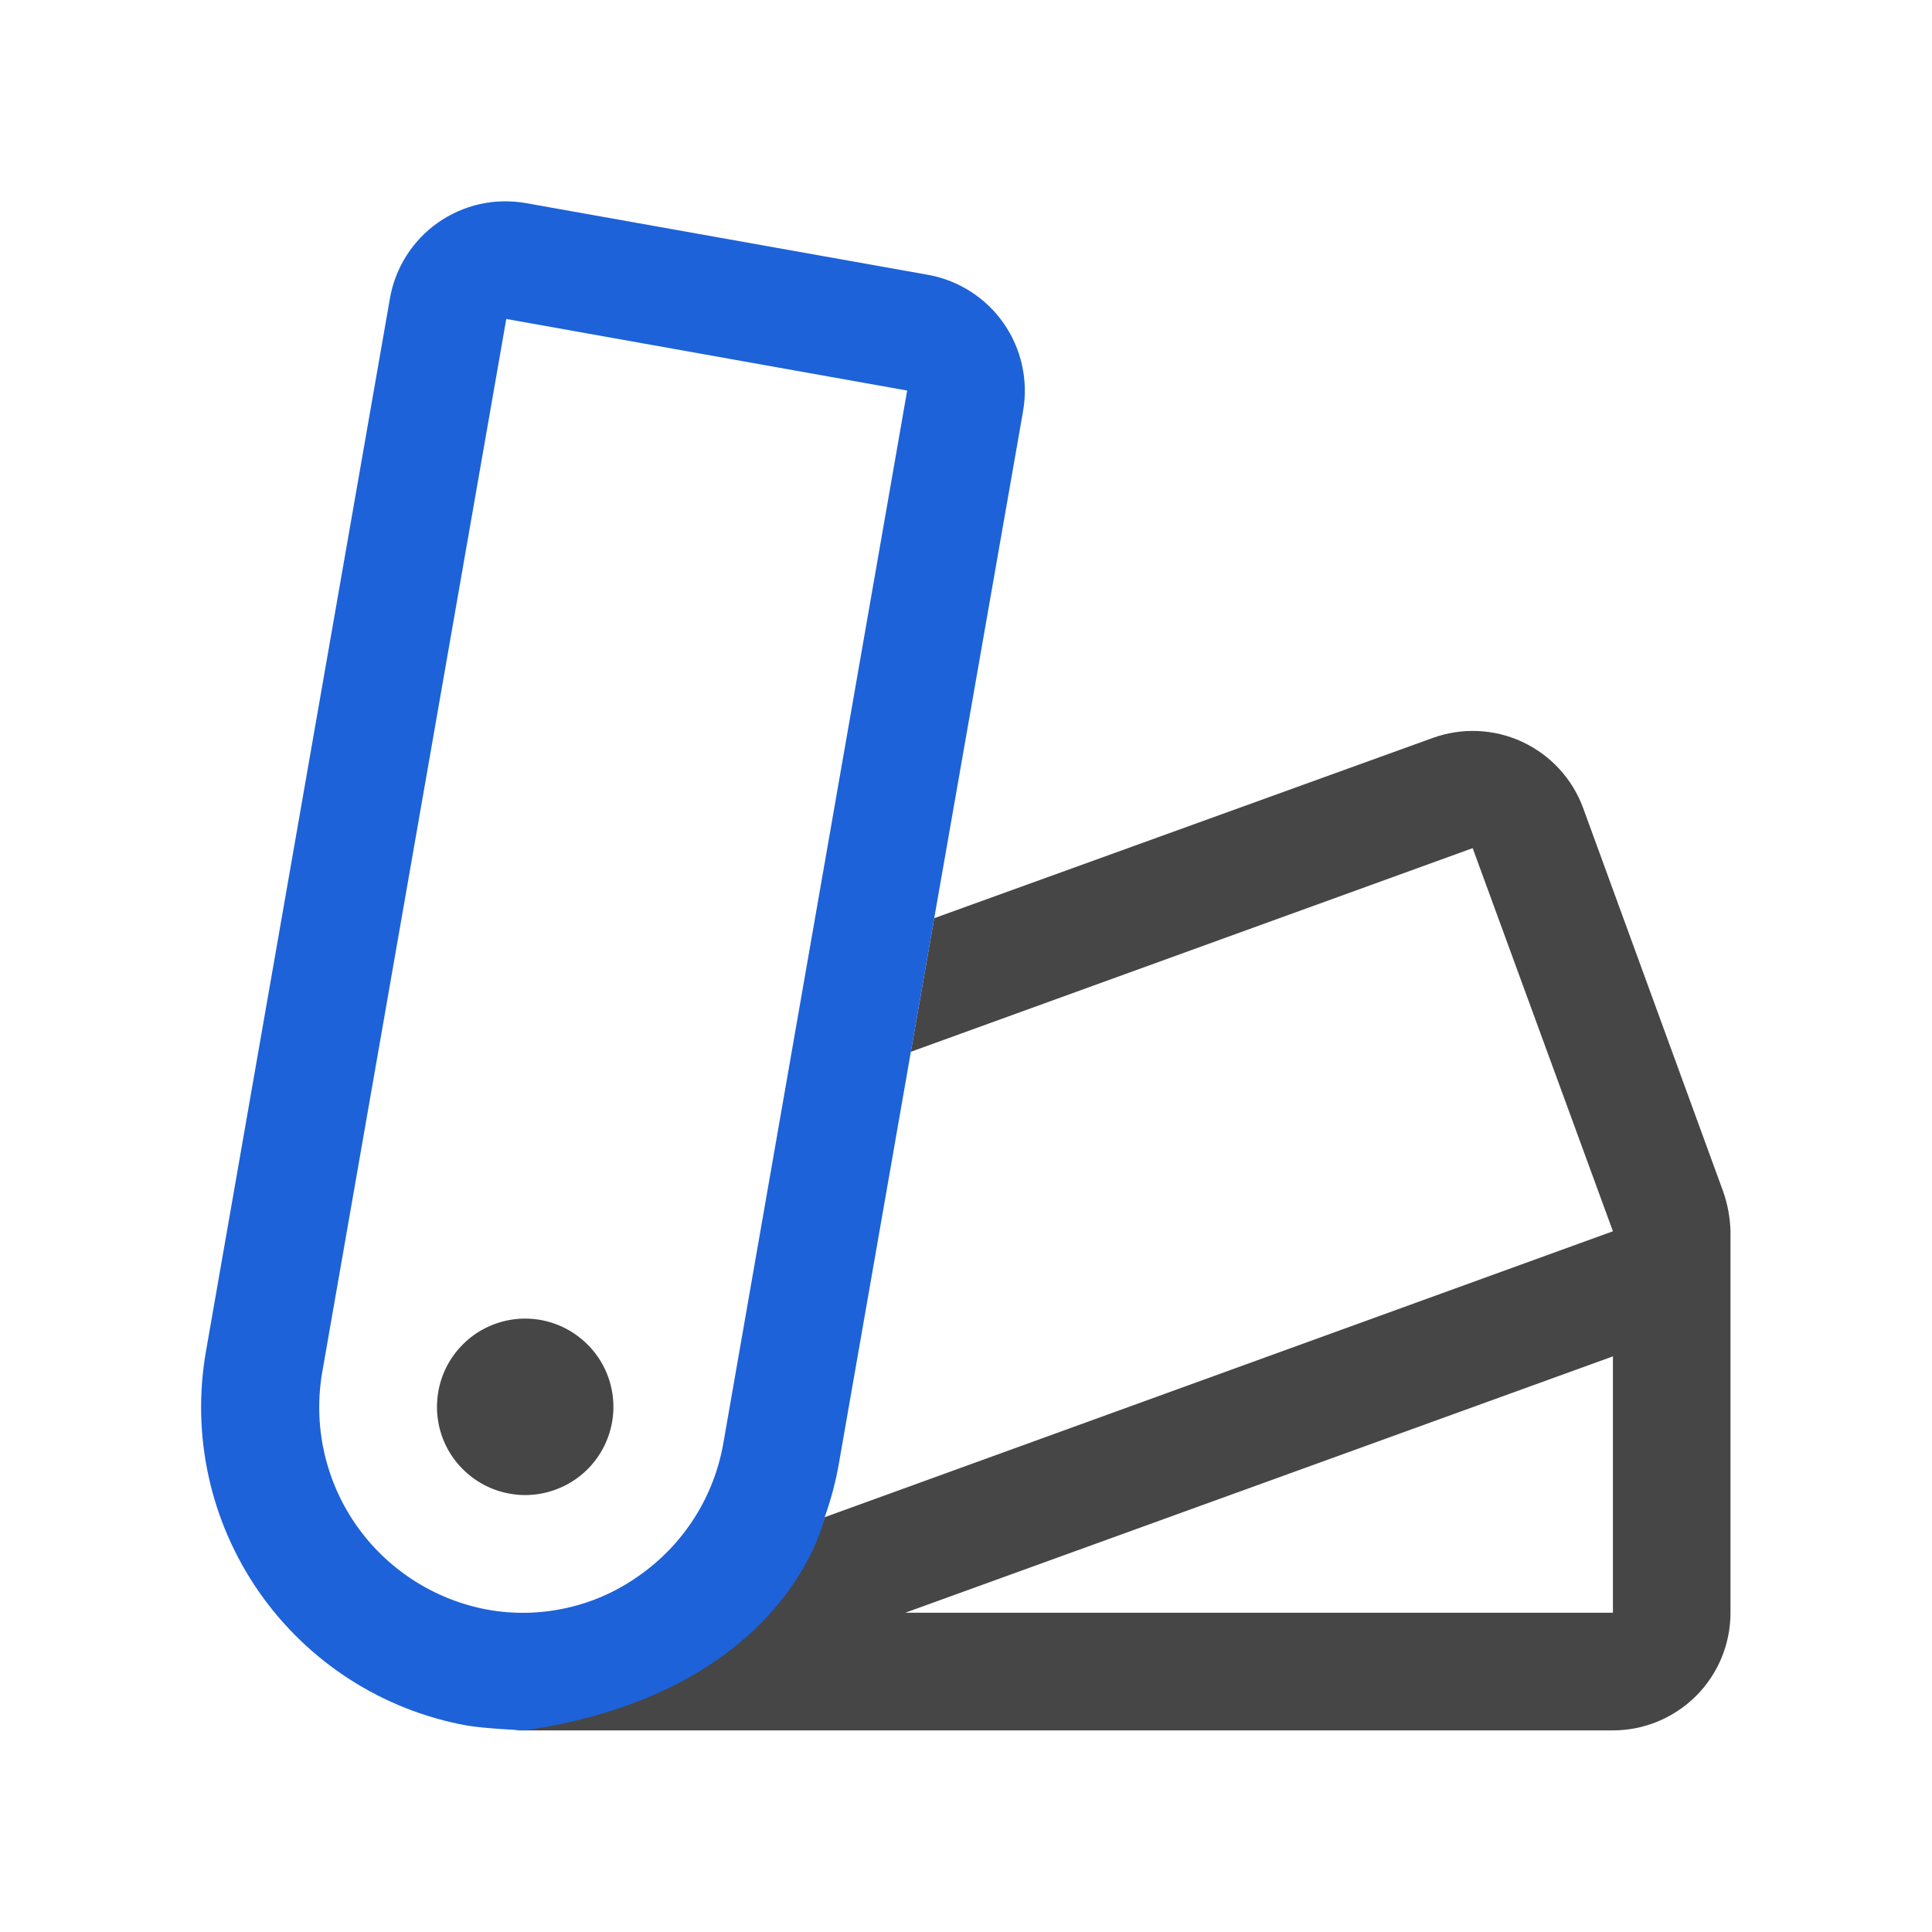
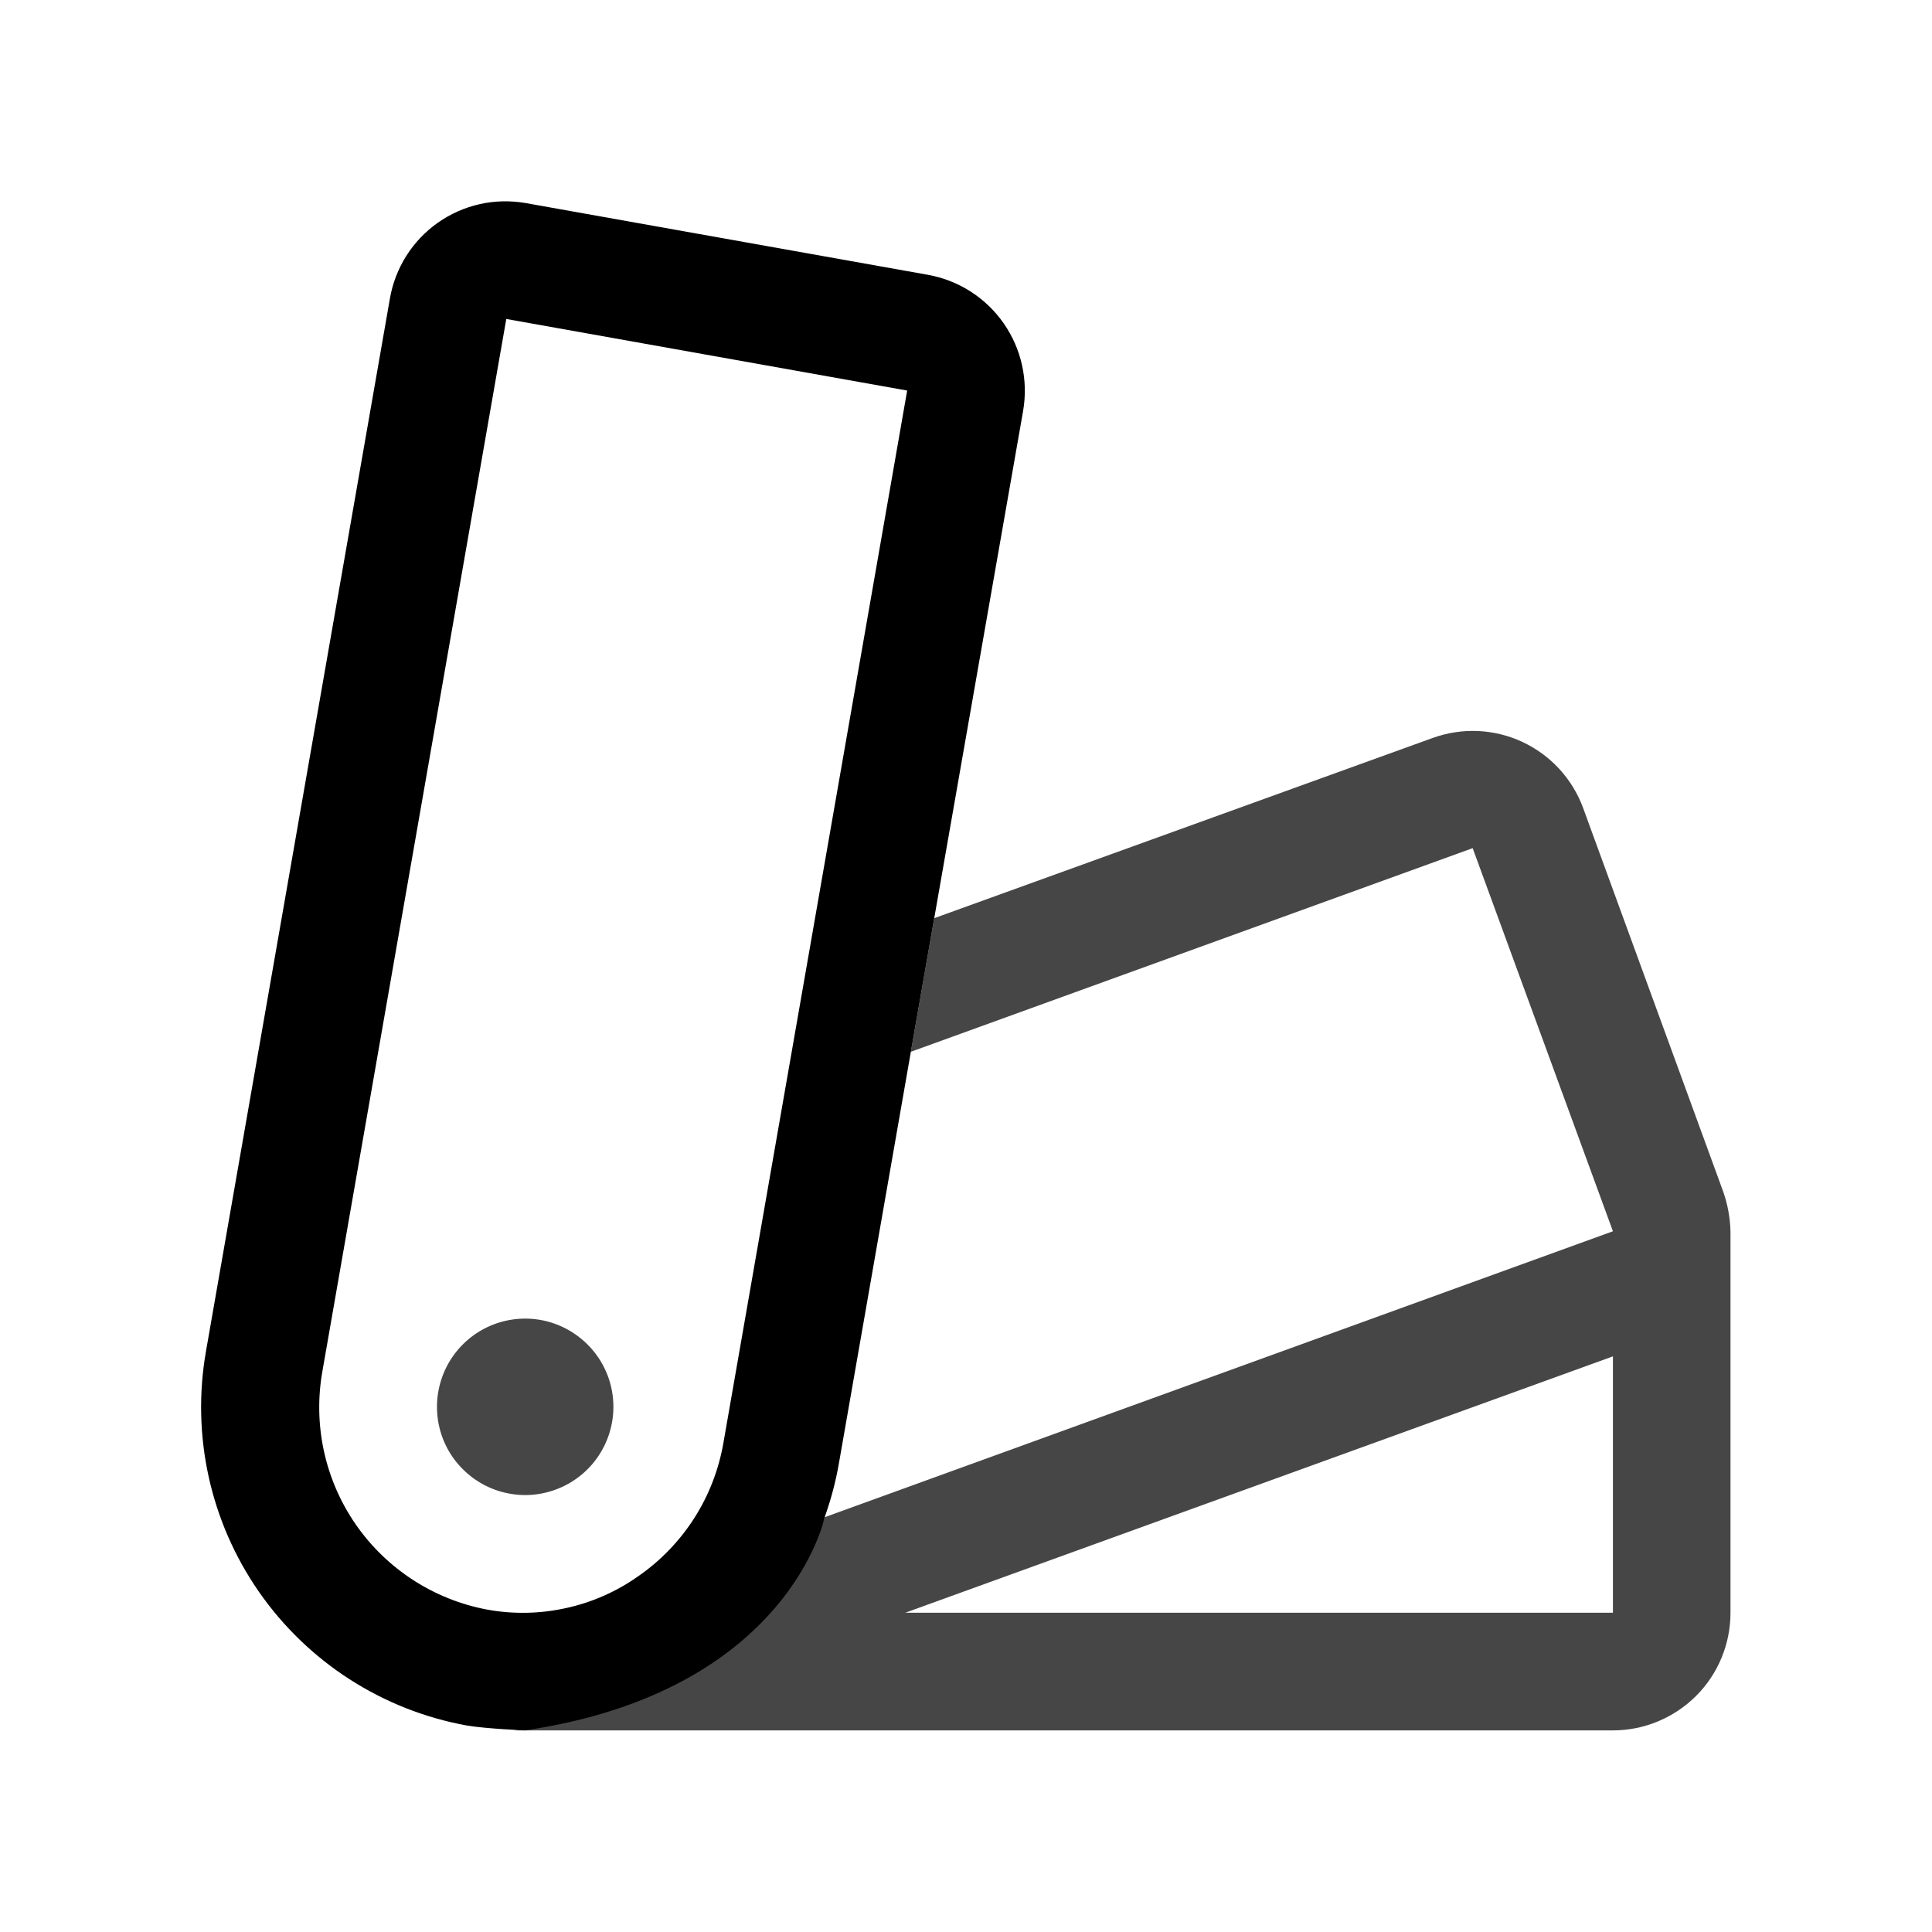
<svg xmlns="http://www.w3.org/2000/svg" width="20" height="20" viewBox="0 0 20 20" fill="none">
  <path fill-rule="evenodd" clip-rule="evenodd" d="M17.914 16.695V12.752C17.911 12.61 17.885 12.468 17.838 12.334L16.388 8.363C16.277 8.062 16.051 7.816 15.759 7.68C15.467 7.544 15.134 7.53 14.832 7.639L9.671 9.505L9.429 10.888L15.245 8.78L16.697 12.746L8.537 15.706C8.537 15.706 8.065 17.507 5.328 17.913H16.697C17.02 17.913 17.329 17.784 17.558 17.556C17.786 17.328 17.914 17.018 17.914 16.695ZM9.371 16.695L16.697 14.041V16.695H9.371Z" fill="#464646" />
-   <path fill-rule="evenodd" clip-rule="evenodd" d="M5.434 17.913C5.434 17.913 5.029 17.896 4.83 17.862C3.959 17.703 3.187 17.206 2.681 16.479C2.176 15.753 1.979 14.856 2.133 13.984L4.036 3.092C4.063 2.934 4.121 2.784 4.206 2.649C4.291 2.514 4.403 2.397 4.533 2.305C4.664 2.213 4.811 2.148 4.967 2.113C5.123 2.078 5.284 2.075 5.441 2.102L9.607 2.845C9.924 2.902 10.206 3.083 10.39 3.347C10.574 3.611 10.646 3.937 10.591 4.255L9.671 9.506L9.429 10.889L8.685 15.145C8.652 15.336 8.602 15.524 8.537 15.706C8.537 15.706 8.17 17.508 5.434 17.913ZM9.391 4.043L7.489 14.935C7.441 15.212 7.339 15.477 7.188 15.714C7.037 15.95 6.841 16.155 6.61 16.315C6.386 16.474 6.132 16.587 5.863 16.646C5.594 16.706 5.317 16.712 5.046 16.663C4.492 16.56 4.002 16.242 3.682 15.78C3.362 15.317 3.239 14.746 3.338 14.192L5.241 3.302L9.391 4.043Z" fill="#1D62D8" />
+   <path fill-rule="evenodd" clip-rule="evenodd" d="M5.434 17.913C5.434 17.913 5.029 17.896 4.83 17.862C3.959 17.703 3.187 17.206 2.681 16.479C2.176 15.753 1.979 14.856 2.133 13.984L4.036 3.092C4.063 2.934 4.121 2.784 4.206 2.649C4.291 2.514 4.403 2.397 4.533 2.305C4.664 2.213 4.811 2.148 4.967 2.113C5.123 2.078 5.284 2.075 5.441 2.102L9.607 2.845C9.924 2.902 10.206 3.083 10.39 3.347C10.574 3.611 10.646 3.937 10.591 4.255L9.671 9.506L9.429 10.889L8.685 15.145C8.652 15.336 8.602 15.524 8.537 15.706C8.537 15.706 8.17 17.508 5.434 17.913ZM9.391 4.043L7.489 14.935C7.441 15.212 7.339 15.477 7.188 15.714C7.037 15.95 6.841 16.155 6.61 16.315C6.386 16.474 6.132 16.587 5.863 16.646C5.594 16.706 5.317 16.712 5.046 16.663C4.492 16.56 4.002 16.242 3.682 15.78C3.362 15.317 3.239 14.746 3.338 14.192L5.241 3.302L9.391 4.043Z" fill="currentColor" />
  <path d="M6.35 14.564C6.35 14.744 6.296 14.921 6.196 15.071C6.096 15.221 5.953 15.338 5.786 15.407C5.619 15.476 5.436 15.495 5.259 15.459C5.081 15.424 4.919 15.337 4.791 15.209C4.663 15.082 4.576 14.919 4.541 14.742C4.506 14.565 4.524 14.381 4.593 14.214C4.662 14.047 4.779 13.905 4.929 13.804C5.079 13.704 5.256 13.65 5.437 13.65C5.679 13.65 5.911 13.747 6.082 13.918C6.254 14.089 6.35 14.321 6.35 14.564Z" fill="#464646" />
</svg>
